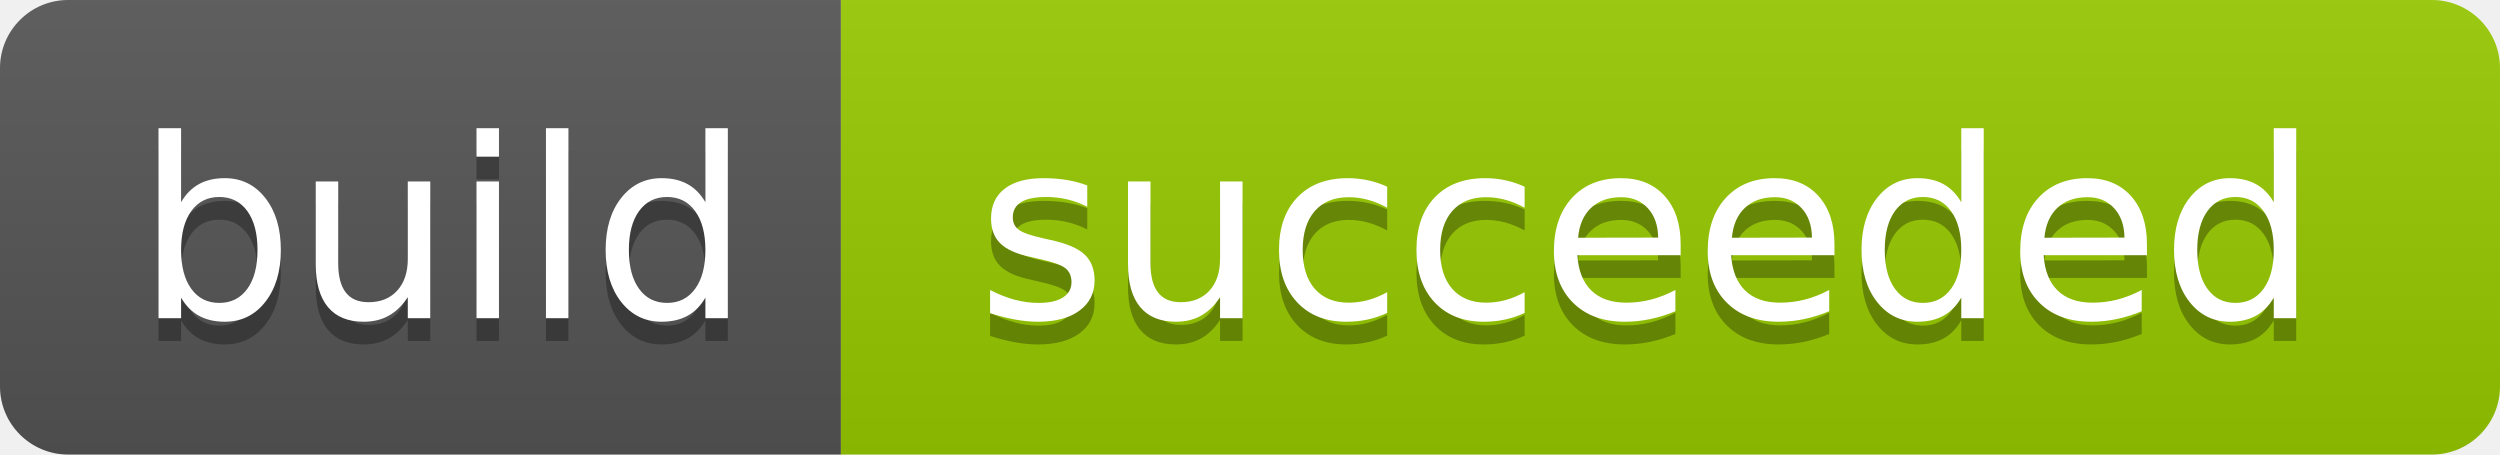
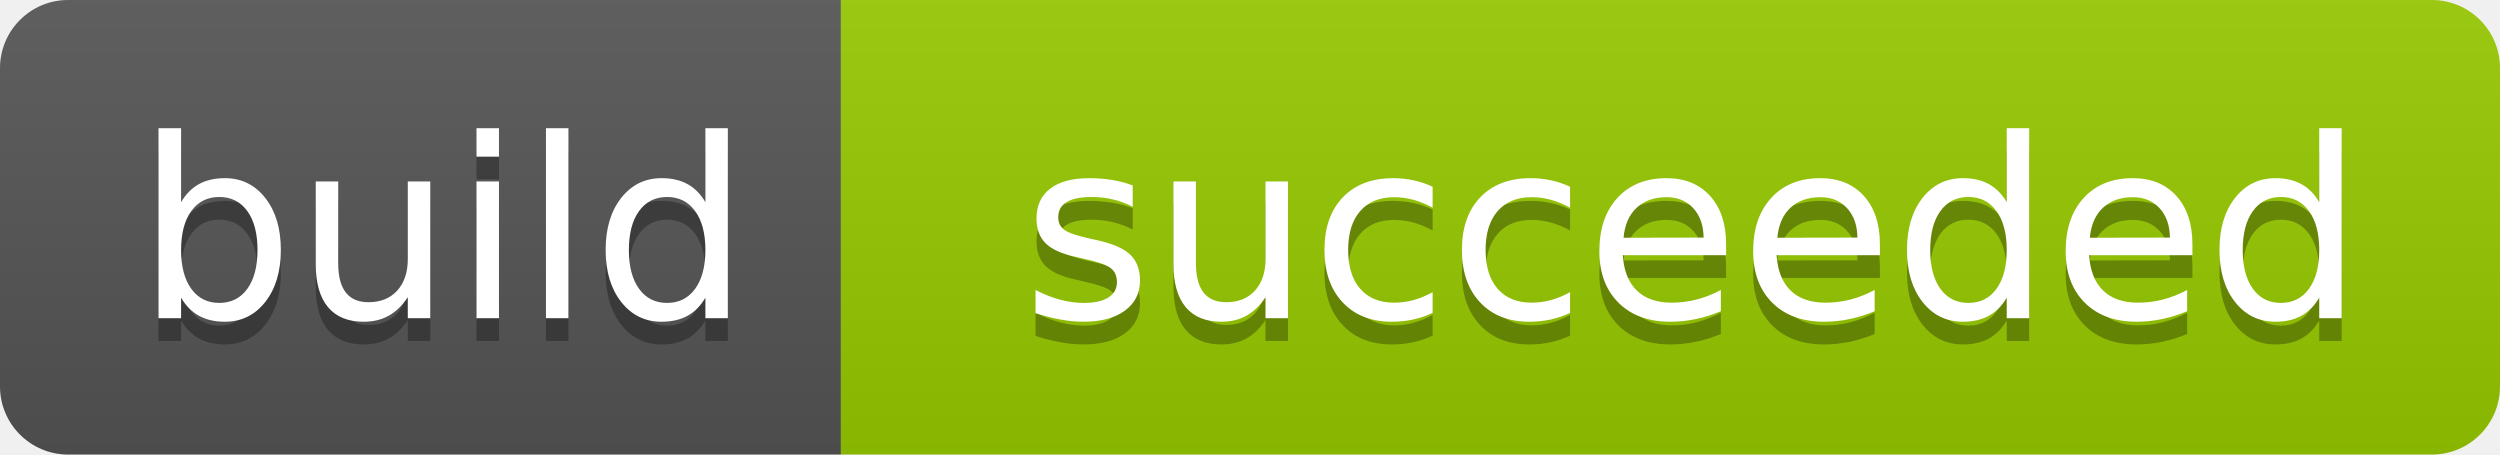
<svg xmlns="http://www.w3.org/2000/svg" width="110" height="20">
  <linearGradient id="b" x2="0" y2="100%">
    <stop offset="0" stop-color="#bbb" stop-opacity=".1" />
    <stop offset="1" stop-opacity=".1" />
  </linearGradient>
  <clipPath id="a">
    <rect width="110" height="20" rx="3" fill="#fff" />
  </clipPath>
  <g clip-path="url(#a)">
    <path fill="#555" d="M0 0h37v20H0z" />
    <path fill="#97CA00" d="M37 0h73v20H37z" />
    <path fill="url(#b)" d="M0 0h110v20H0z" />
  </g>
  <g fill="#fff" text-anchor="middle" font-family="DejaVu Sans,Verdana,Geneva,sans-serif" font-size="110">
    <text x="195" y="150" fill="#010101" fill-opacity=".3" transform="scale(.1)" textLength="270">build</text>
    <text x="195" y="140" transform="scale(.1)" textLength="270">build</text>
-     <text x="725" y="150" fill="#010101" fill-opacity=".3" transform="scale(.1)" textLength="450">succeeded</text>
-     <text x="725" y="140" transform="scale(.1)" textLength="450">succeeded</text>
+     <text x="745" y="150" fill="#010101" fill-opacity=".3" transform="scale(.1)" textLength="450">succeeded</text>
+     <text x="745" y="140" transform="scale(.1)" textLength="450">succeeded</text>
  </g>
</svg>
